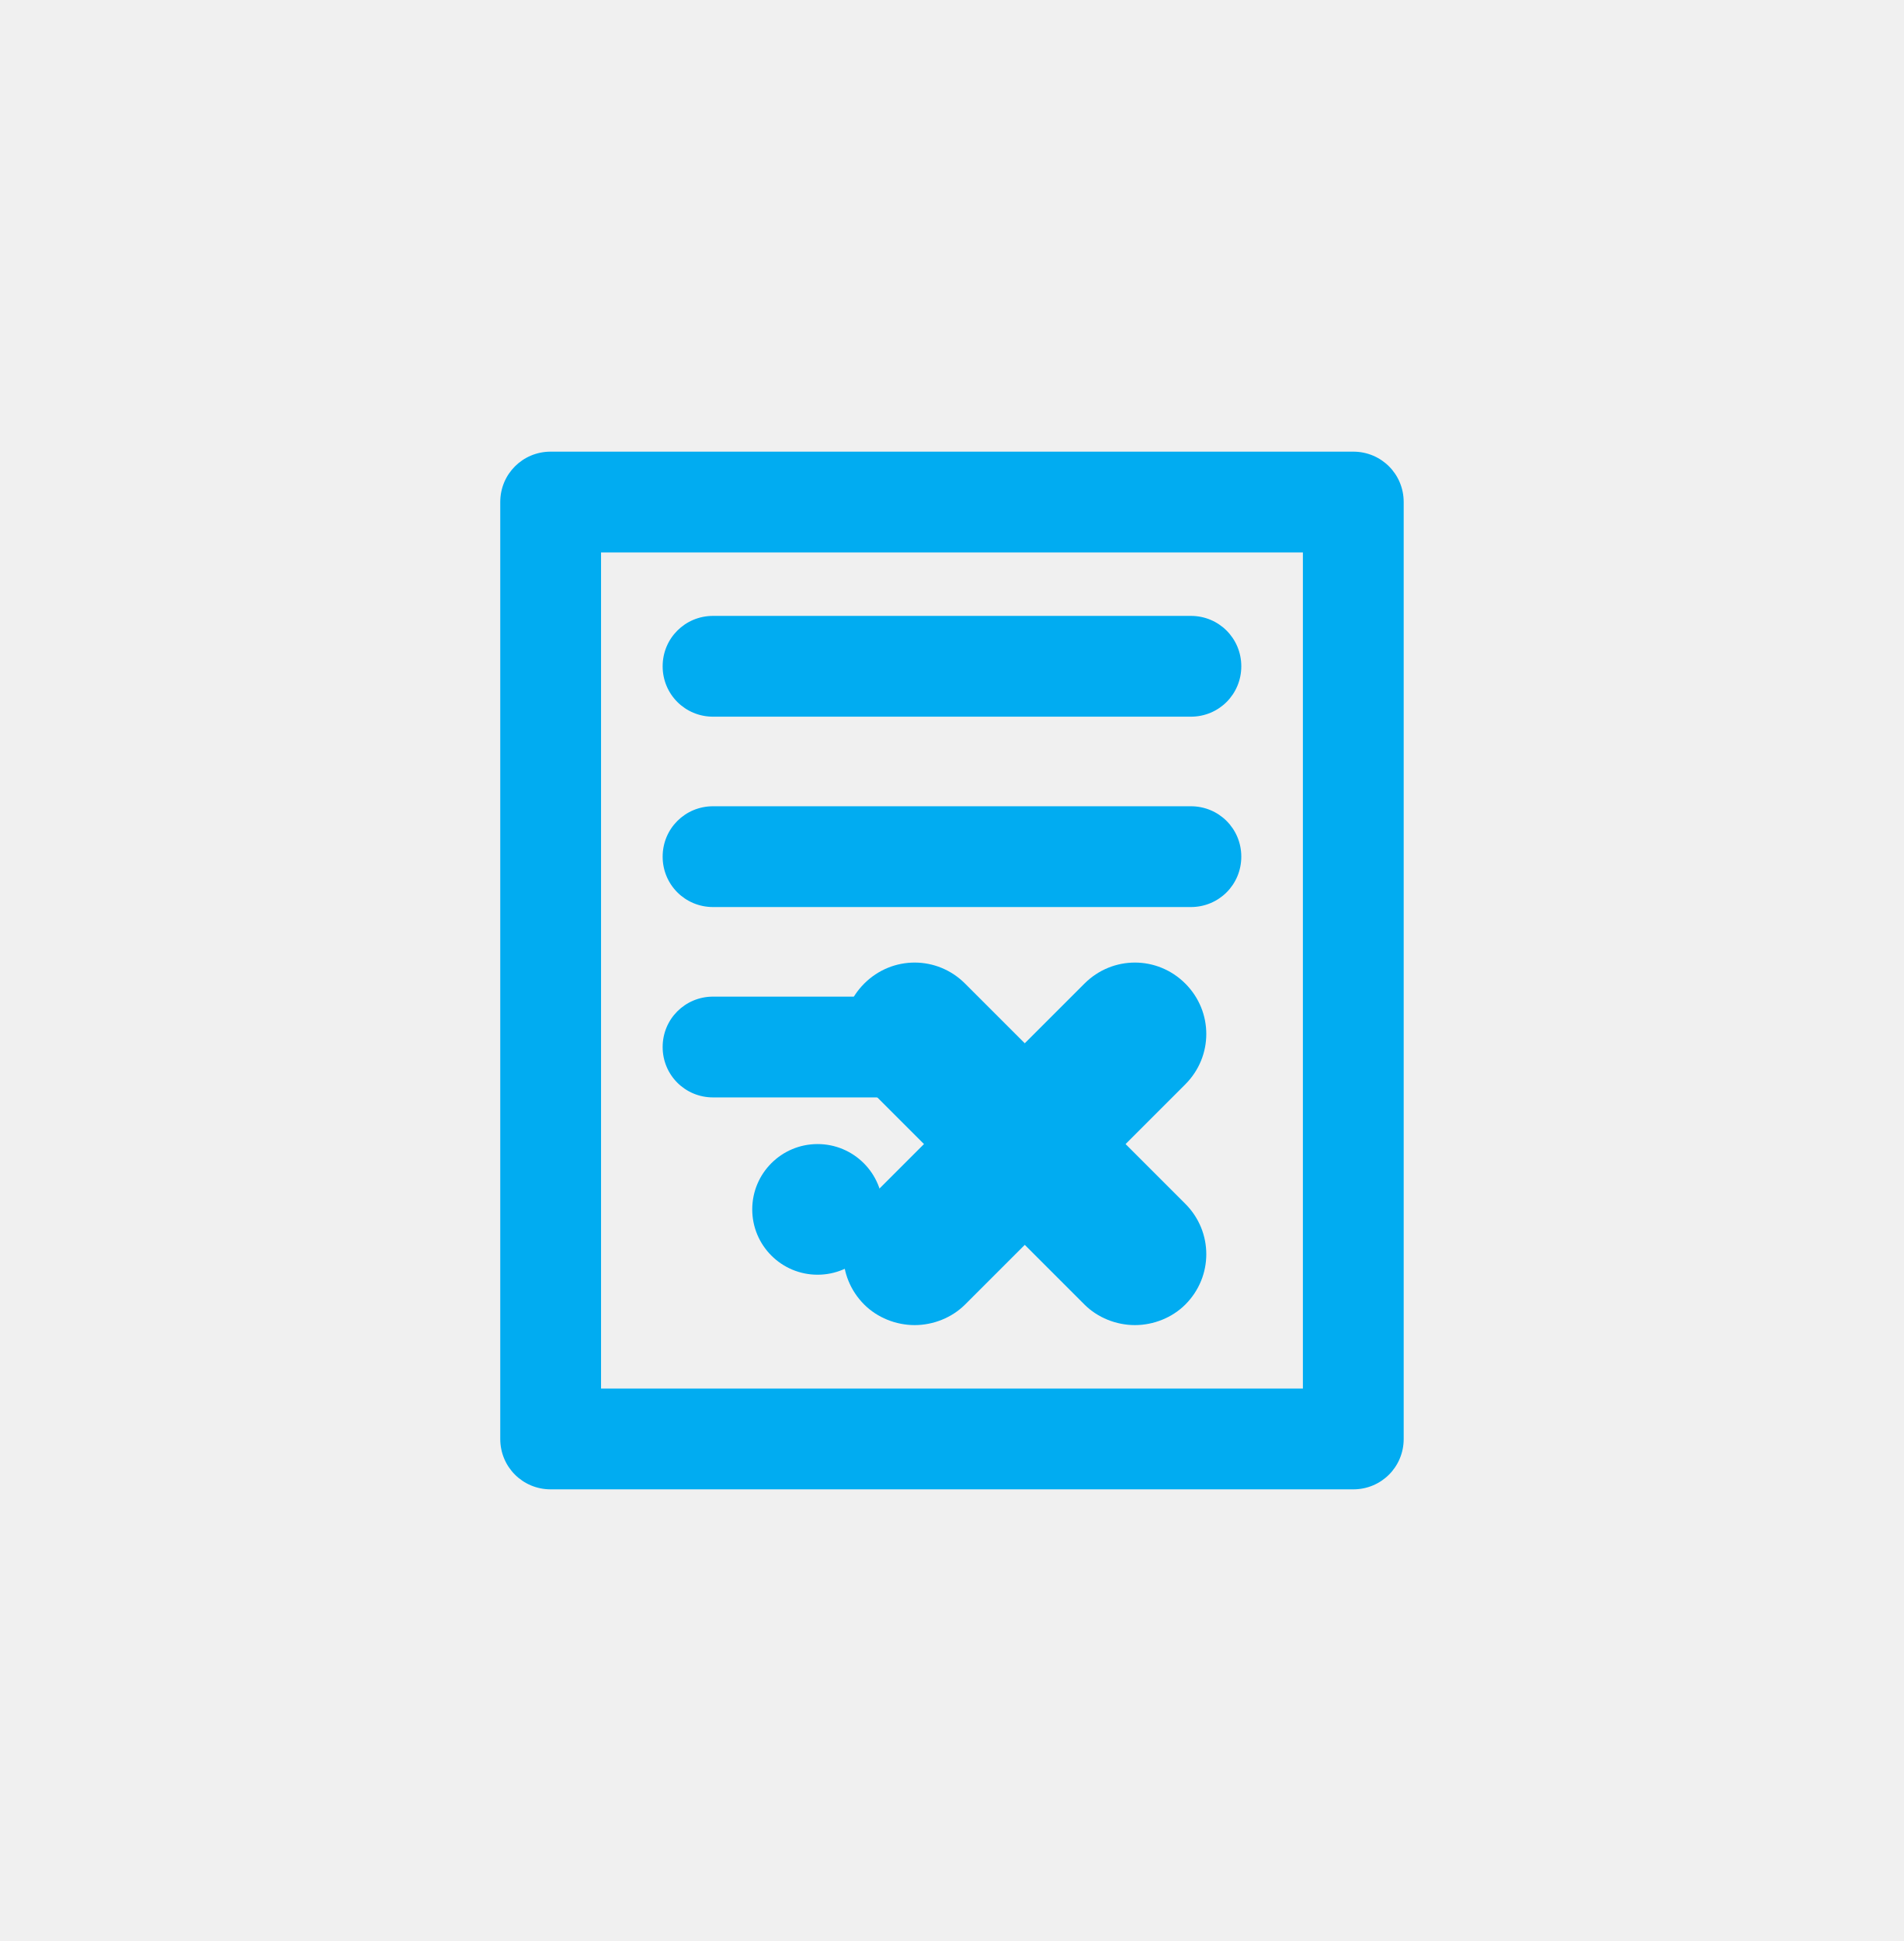
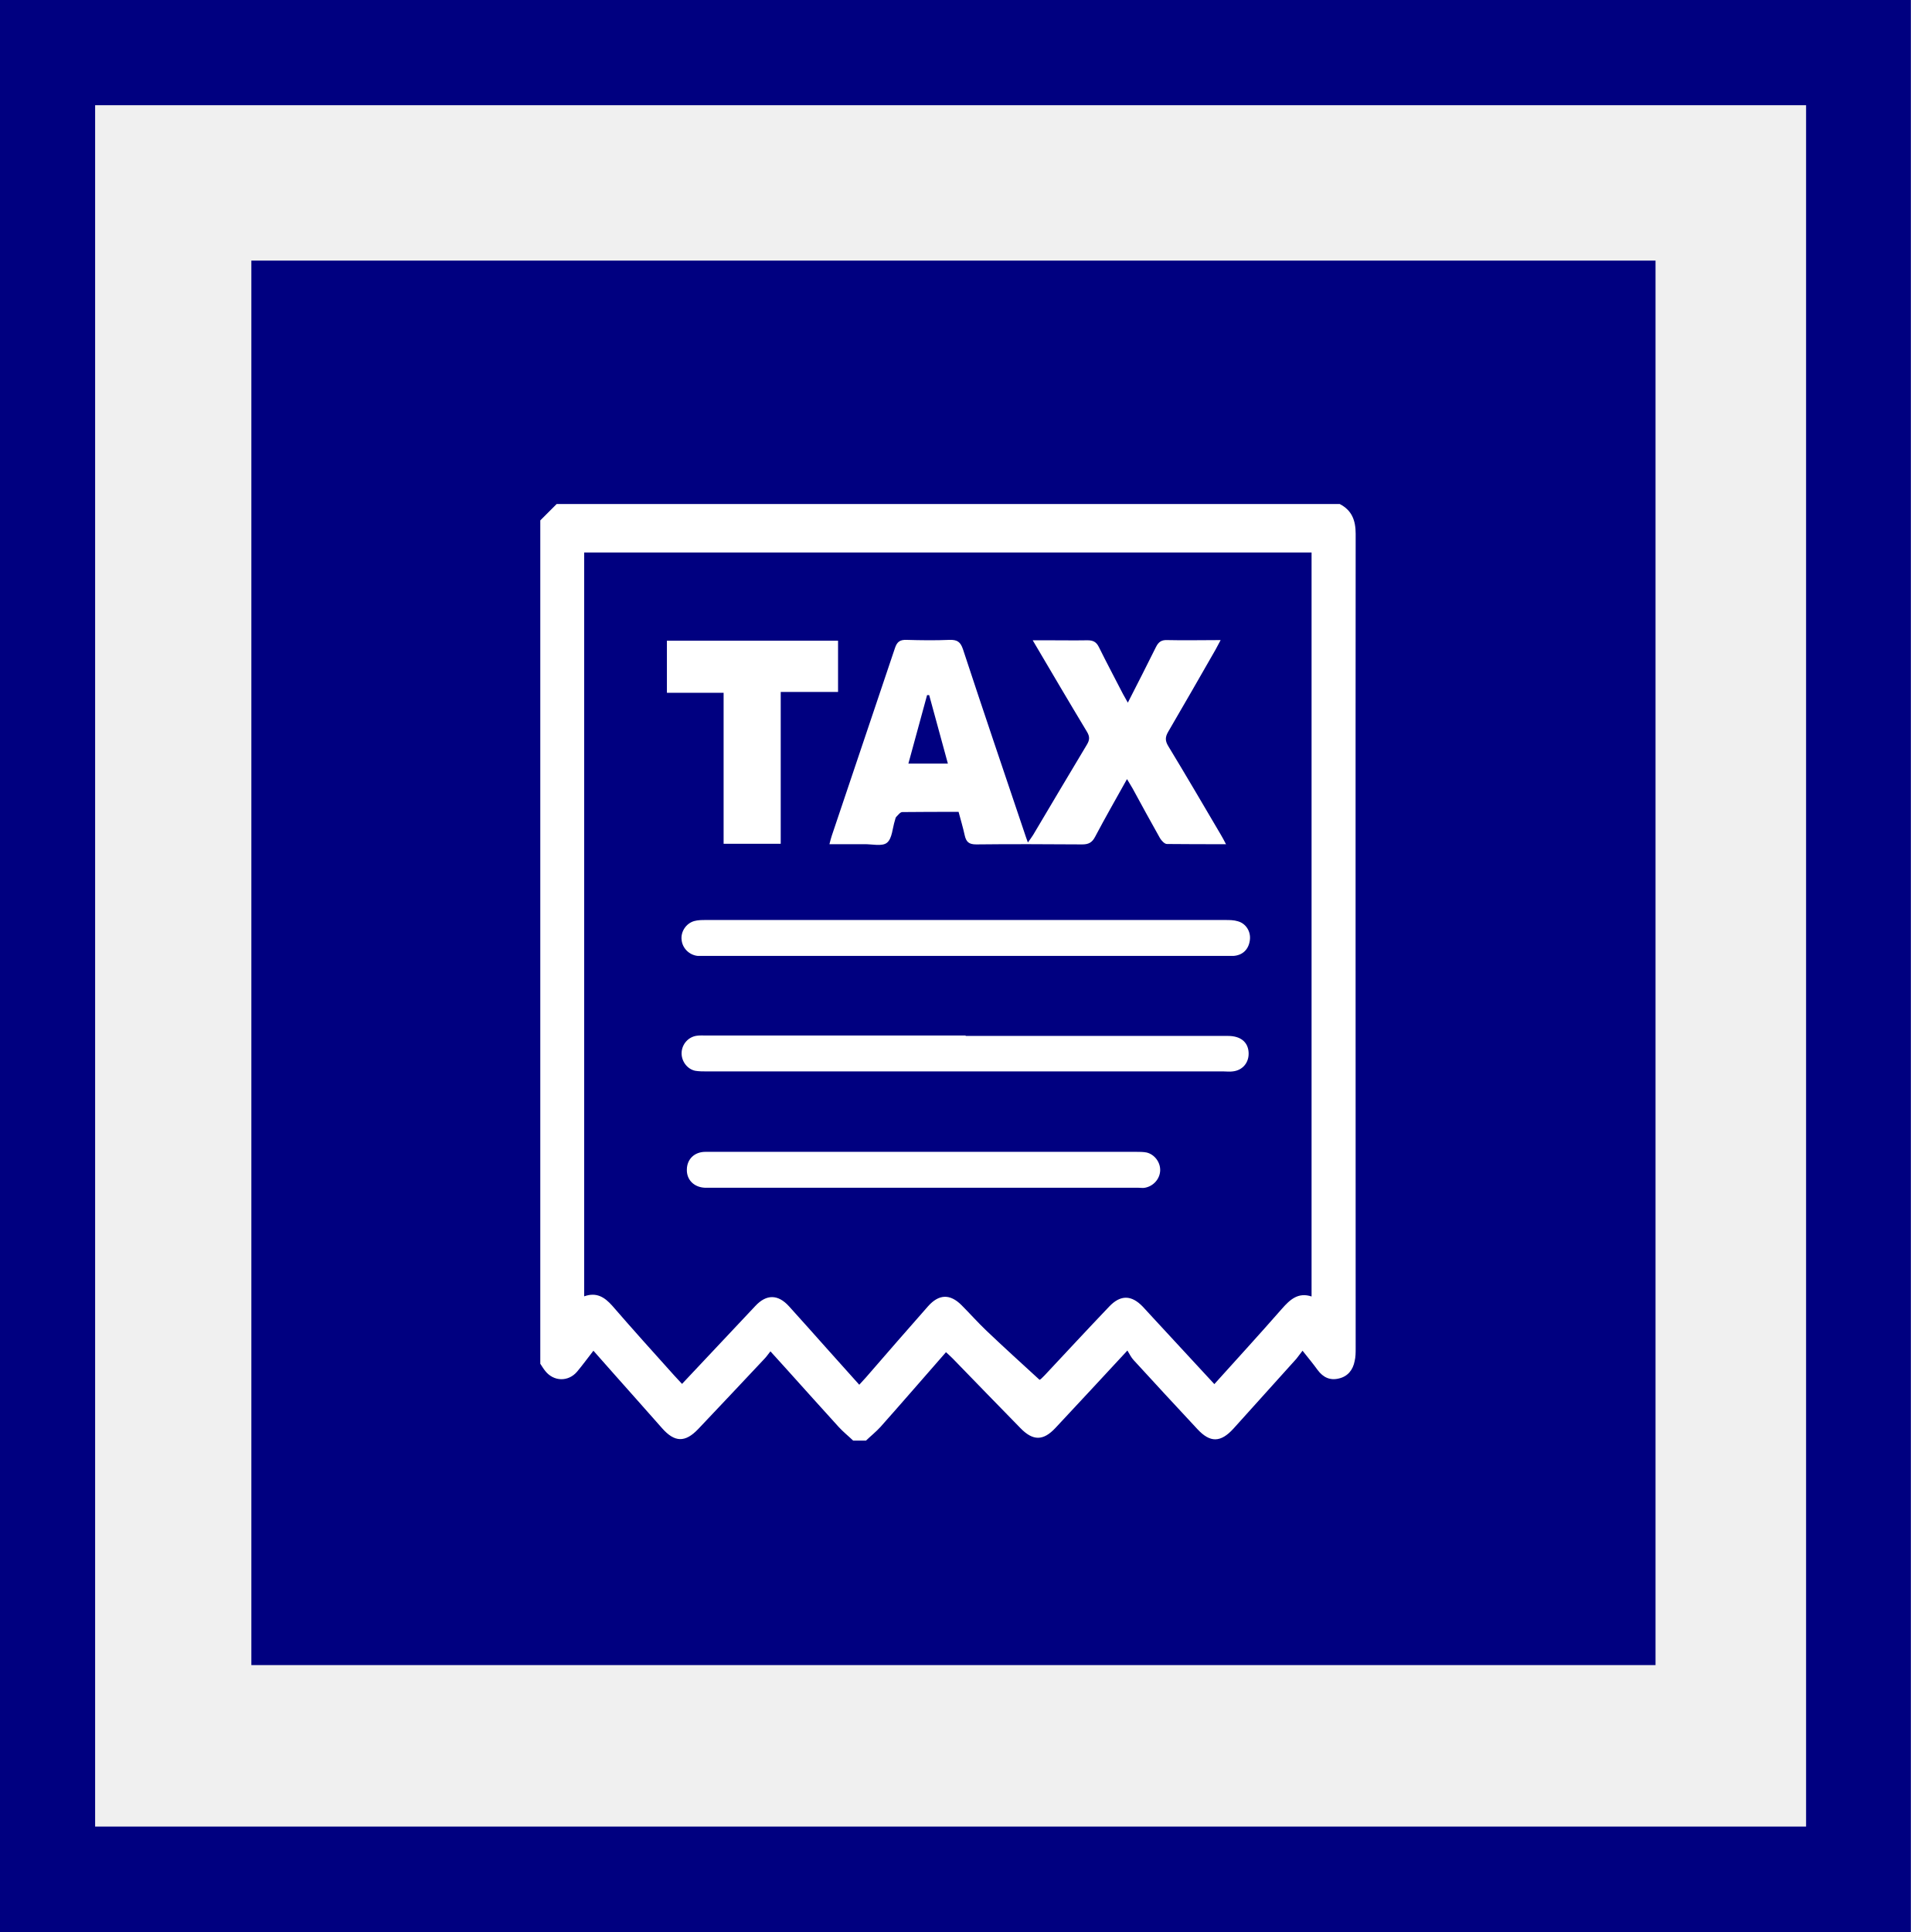
- <svg xmlns="http://www.w3.org/2000/svg" viewBox="0 0 102 104">
-   <path fill="#01acf1" d="M72.5,79.8H29.5c-1.5,0-2.7-1.2-2.7-2.7V26.9c0-1.5,1.2-2.7,2.7-2.7h43c1.5,0,2.7,1.2,2.7,2.7v50.2C75.2,78.6,74,79.8,72.5,79.8zM32.2,74.4h37.6V29.6H32.2V74.4z" />
-   <path fill="#01acf1" d="M63.8,38.4H38.2c-1.5,0-2.7-1.2-2.7-2.7s1.2-2.7,2.7-2.7h25.6c1.5,0,2.7,1.2,2.7,2.7S65.3,38.4,63.8,38.4z" />
-   <path fill="#01acf1" d="M63.8,48.6H38.2c-1.5,0-2.7-1.2-2.7-2.7s1.2-2.7,2.7-2.7h25.6c1.5,0,2.7,1.2,2.7,2.7S65.3,48.6,63.8,48.6z" />
-   <path fill="#01acf1" d="M47.8,58.8h-9.6c-1.5,0-2.7-1.2-2.7-2.7s1.2-2.7,2.7-2.7h9.6c1.5,0,2.7,1.2,2.7,2.7S49.3,58.8,47.8,58.8z" />
-   <path fill="#01acf1" d="M60.8,71c-1,0-2-0.4-2.7-1.1l-11.8-11.8c-1.5-1.5-1.5-3.9,0-5.4s3.9-1.5,5.4,0l11.8,11.8c1.5,1.5,1.5,3.9,0,5.4C62.8,70.6,61.8,71,60.8,71z" />
-   <path fill="#01acf1" d="M49,71c-1,0-2-0.4-2.7-1.1c-1.5-1.5-1.5-3.9,0-5.4l11.8-11.8c1.5-1.5,3.9-1.5,5.4,0s1.5,3.9,0,5.4L51.7,69.9C51,70.6,50,71,49,71z" />
-   <circle fill="#01acf1" cx="43.8" cy="64.8" r="3.5" />
-   <circle fill="#01acf1" cx="58.2" cy="64.8" r="3.5" />
+ <svg xmlns="http://www.w3.org/2000/svg" id="a" viewBox="0 0 91 92">
+   <defs>
+     <style>.b{fill:#fff;}.c{fill:navy;}</style>
+   </defs>
+   <g>
+     <g>
+       <rect class="c" x="12.52" y="12.97" width="65.77" height="65.77" />
+       <path class="c" d="M78.84,79.29H11.97V12.41H78.84V79.29Zm-65.77-1.1H77.74V13.52H13.07V78.19Z" />
+     </g>
+     <path class="c" d="M91,92H-.45V0H91V92ZM4.53,86.98H86.01V5.01H4.53V86.98Z" />
+   </g>
+   <g>
+     <path class="b" d="M25.73,64.94V24.78l.78-.78H63.8c.58,.3,.76,.78,.76,1.42-.01,12.93,0,25.86,0,38.79,0,.2,0,.41-.05,.61-.08,.41-.32,.72-.74,.82-.43,.11-.76-.05-1.02-.4-.21-.29-.44-.57-.72-.92-.12,.15-.2,.27-.29,.38-1,1.11-2,2.22-3,3.33-.61,.67-1.11,.68-1.72,.02-1.02-1.09-2.03-2.19-3.04-3.29-.11-.12-.19-.28-.29-.45-1.21,1.31-2.32,2.5-3.43,3.69-.58,.62-1.07,.62-1.67,0-1.07-1.1-2.15-2.2-3.22-3.31-.1-.1-.2-.19-.32-.3-1.06,1.21-2.08,2.39-3.12,3.56-.21,.23-.46,.43-.69,.65h-.61c-.23-.22-.48-.42-.69-.65-.83-.91-1.65-1.83-2.48-2.75-.24-.27-.48-.53-.77-.85-.12,.15-.2,.27-.3,.37-1.04,1.11-2.09,2.22-3.14,3.33-.62,.65-1.12,.64-1.72-.04-.42-.47-.83-.94-1.24-1.4-.67-.75-1.34-1.51-2.03-2.29-.28,.36-.52,.69-.78,1-.42,.49-1.11,.47-1.51-.03-.09-.11-.16-.23-.24-.35Zm36.73-3.19V26.31H27.82V61.73c.59-.21,.97,.04,1.33,.44,.97,1.12,1.96,2.22,2.95,3.32,.12,.14,.25,.26,.38,.41,1.19-1.26,2.34-2.49,3.49-3.71,.53-.57,1.08-.56,1.6,.01,.61,.67,1.2,1.34,1.8,2.01,.51,.57,1.02,1.14,1.55,1.73,.12-.13,.22-.24,.32-.35,.98-1.13,1.96-2.26,2.95-3.38,.52-.59,1.05-.61,1.6-.06,.4,.4,.78,.83,1.19,1.22,.83,.79,1.68,1.56,2.52,2.33,.03,.02,.14-.1,.25-.21,1.02-1.09,2.04-2.19,3.07-3.27,.54-.57,1.06-.56,1.6,0,.2,.21,.39,.43,.59,.64,.93,1.01,1.87,2.02,2.82,3.05,1.09-1.21,2.17-2.39,3.22-3.59,.38-.43,.77-.8,1.42-.58Z" />
+     <path class="b" d="M58.4,40.2c-.98,0-1.91,0-2.83-.01-.11,0-.26-.16-.33-.28-.44-.78-.87-1.57-1.3-2.36-.07-.13-.16-.26-.27-.45-.53,.95-1.04,1.84-1.52,2.75-.14,.27-.31,.36-.61,.36-1.68-.01-3.37-.02-5.05,0-.35,0-.48-.12-.55-.44-.08-.37-.19-.73-.29-1.11-.91,0-1.79,0-2.68,.01-.1,0-.2,.14-.29,.23-.04,.04-.04,.11-.06,.16-.12,.37-.13,.87-.38,1.07-.23,.19-.72,.06-1.1,.07-.54,0-1.07,0-1.64,0,.04-.16,.07-.28,.11-.4,1-2.98,2.01-5.96,3.01-8.94,.1-.3,.24-.4,.55-.39,.68,.02,1.37,.03,2.05,0,.36-.01,.52,.09,.64,.45,.96,2.92,1.95,5.83,2.93,8.74,.04,.13,.09,.26,.16,.46,.11-.16,.19-.26,.25-.36,.85-1.43,1.7-2.87,2.56-4.3,.14-.23,.14-.39,0-.62-.85-1.41-1.69-2.84-2.58-4.35,.29,0,.51,0,.74,0,.62,0,1.25,.01,1.87,0,.27,0,.42,.08,.54,.32,.37,.75,.77,1.5,1.15,2.24,.07,.13,.14,.25,.23,.41,.47-.92,.91-1.78,1.34-2.65,.12-.24,.26-.34,.53-.33,.82,.02,1.65,0,2.55,0-.1,.19-.17,.32-.24,.45-.75,1.31-1.5,2.62-2.26,3.92-.14,.24-.15,.42,0,.67,.85,1.4,1.68,2.82,2.51,4.23,.08,.13,.15,.27,.25,.46Zm-13.26-3.84l-.89-3.26h-.1l-.89,3.26h1.89Z" />
+     <path class="b" d="M45.98,45.52c-4.12,0-8.24,0-12.36,0-.13,0-.26,0-.39,0-.4-.04-.73-.36-.77-.76-.05-.39,.21-.79,.6-.9,.18-.05,.37-.05,.56-.05,8.24,0,16.48,0,24.73,0,.2,0,.41,0,.6,.06,.4,.11,.63,.51,.57,.91-.06,.44-.35,.71-.78,.74-.13,0-.26,0-.39,0-4.12,0-8.24,0-12.36,0Z" />
+     <path class="b" d="M45.98,49.33c4.17,0,8.33,0,12.5,0,.59,0,.94,.28,.98,.76,.04,.49-.27,.88-.76,.93-.14,.02-.29,0-.43,0-8.2,0-16.4,0-24.6,0-.19,0-.38,0-.56-.03-.39-.08-.67-.47-.65-.87,.02-.41,.33-.75,.73-.8,.14-.02,.29-.01,.43-.01,4.12,0,8.24,0,12.37,0Z" />
+     <path class="b" d="M39.91,30.5v2.45h-2.73v7.23h-2.72v-7.19h-2.7v-2.48h8.15Z" />
+     <path class="b" d="M44.02,54.85c3.37,0,6.74,0,10.1,0,.16,0,.32,0,.48,.03,.39,.09,.67,.48,.65,.87-.02,.4-.33,.74-.73,.81-.1,.02-.2,0-.3,0-6.82,0-13.65,0-20.47,0-.06,0-.12,0-.17,0-.53-.02-.89-.38-.87-.88,.01-.48,.36-.83,.88-.83,1.19,0,2.38,0,3.57,0,2.29,0,4.59,0,6.88,0Z" />
+   </g>
</svg>
